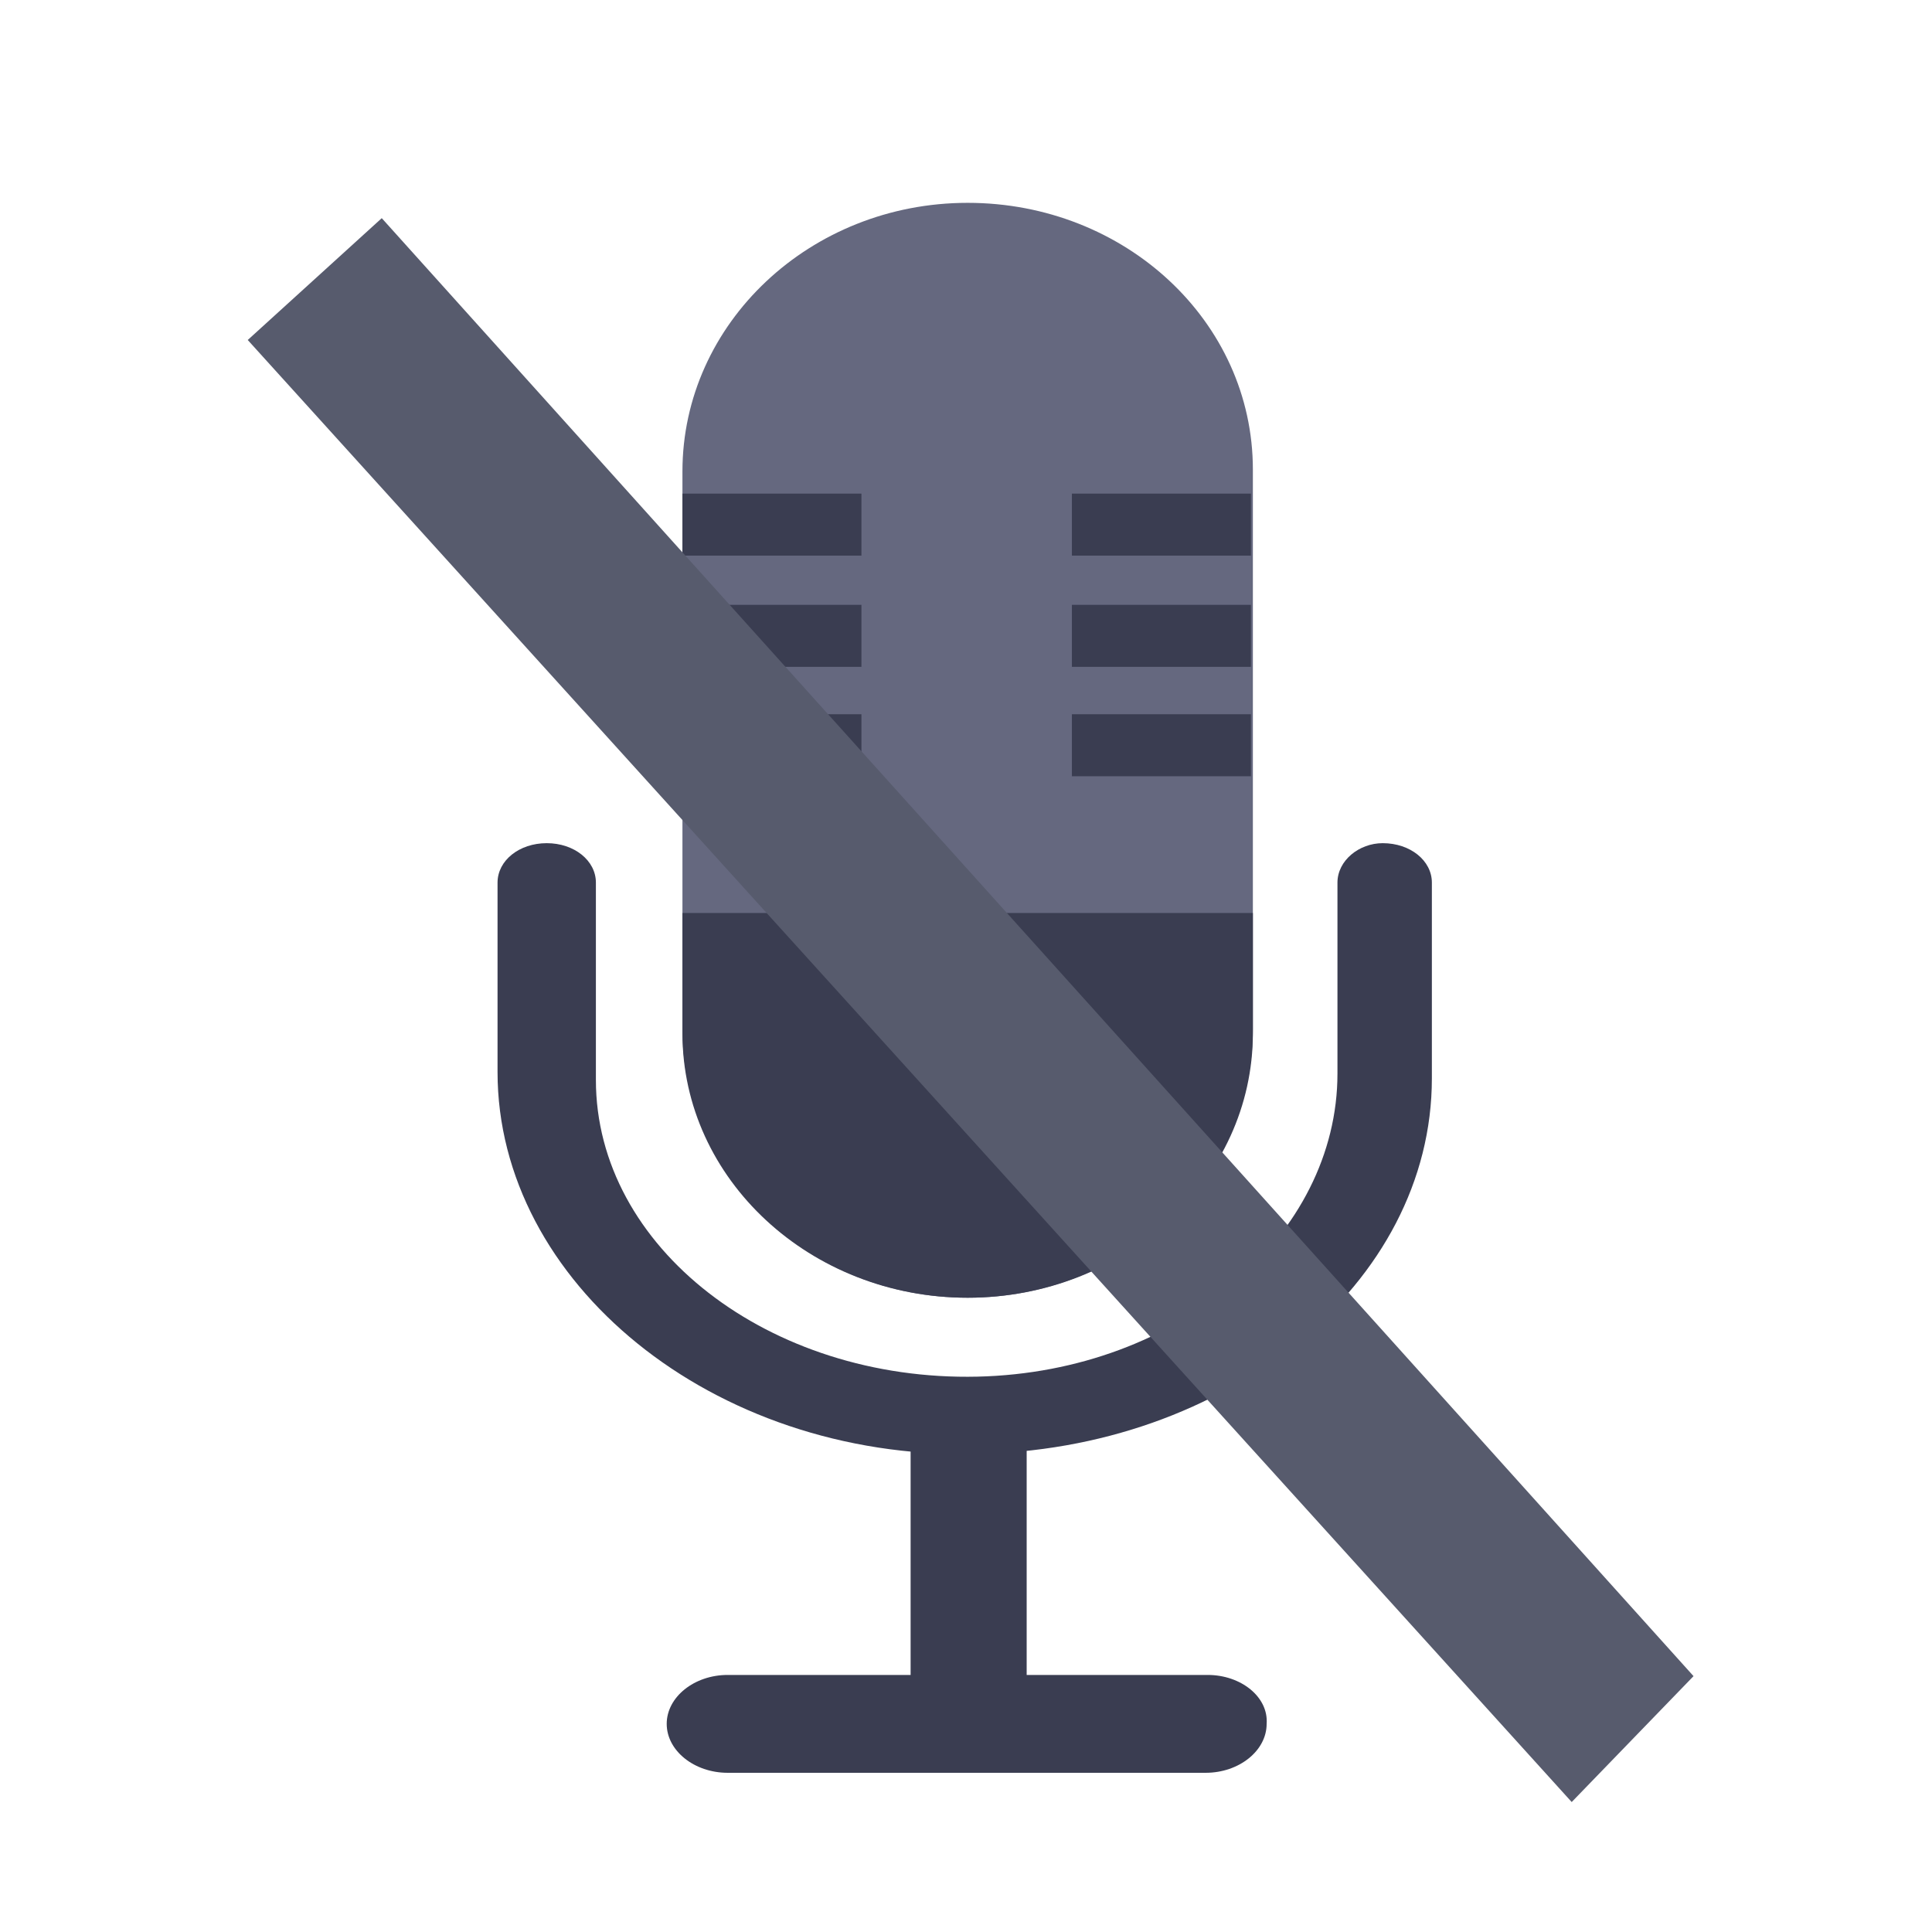
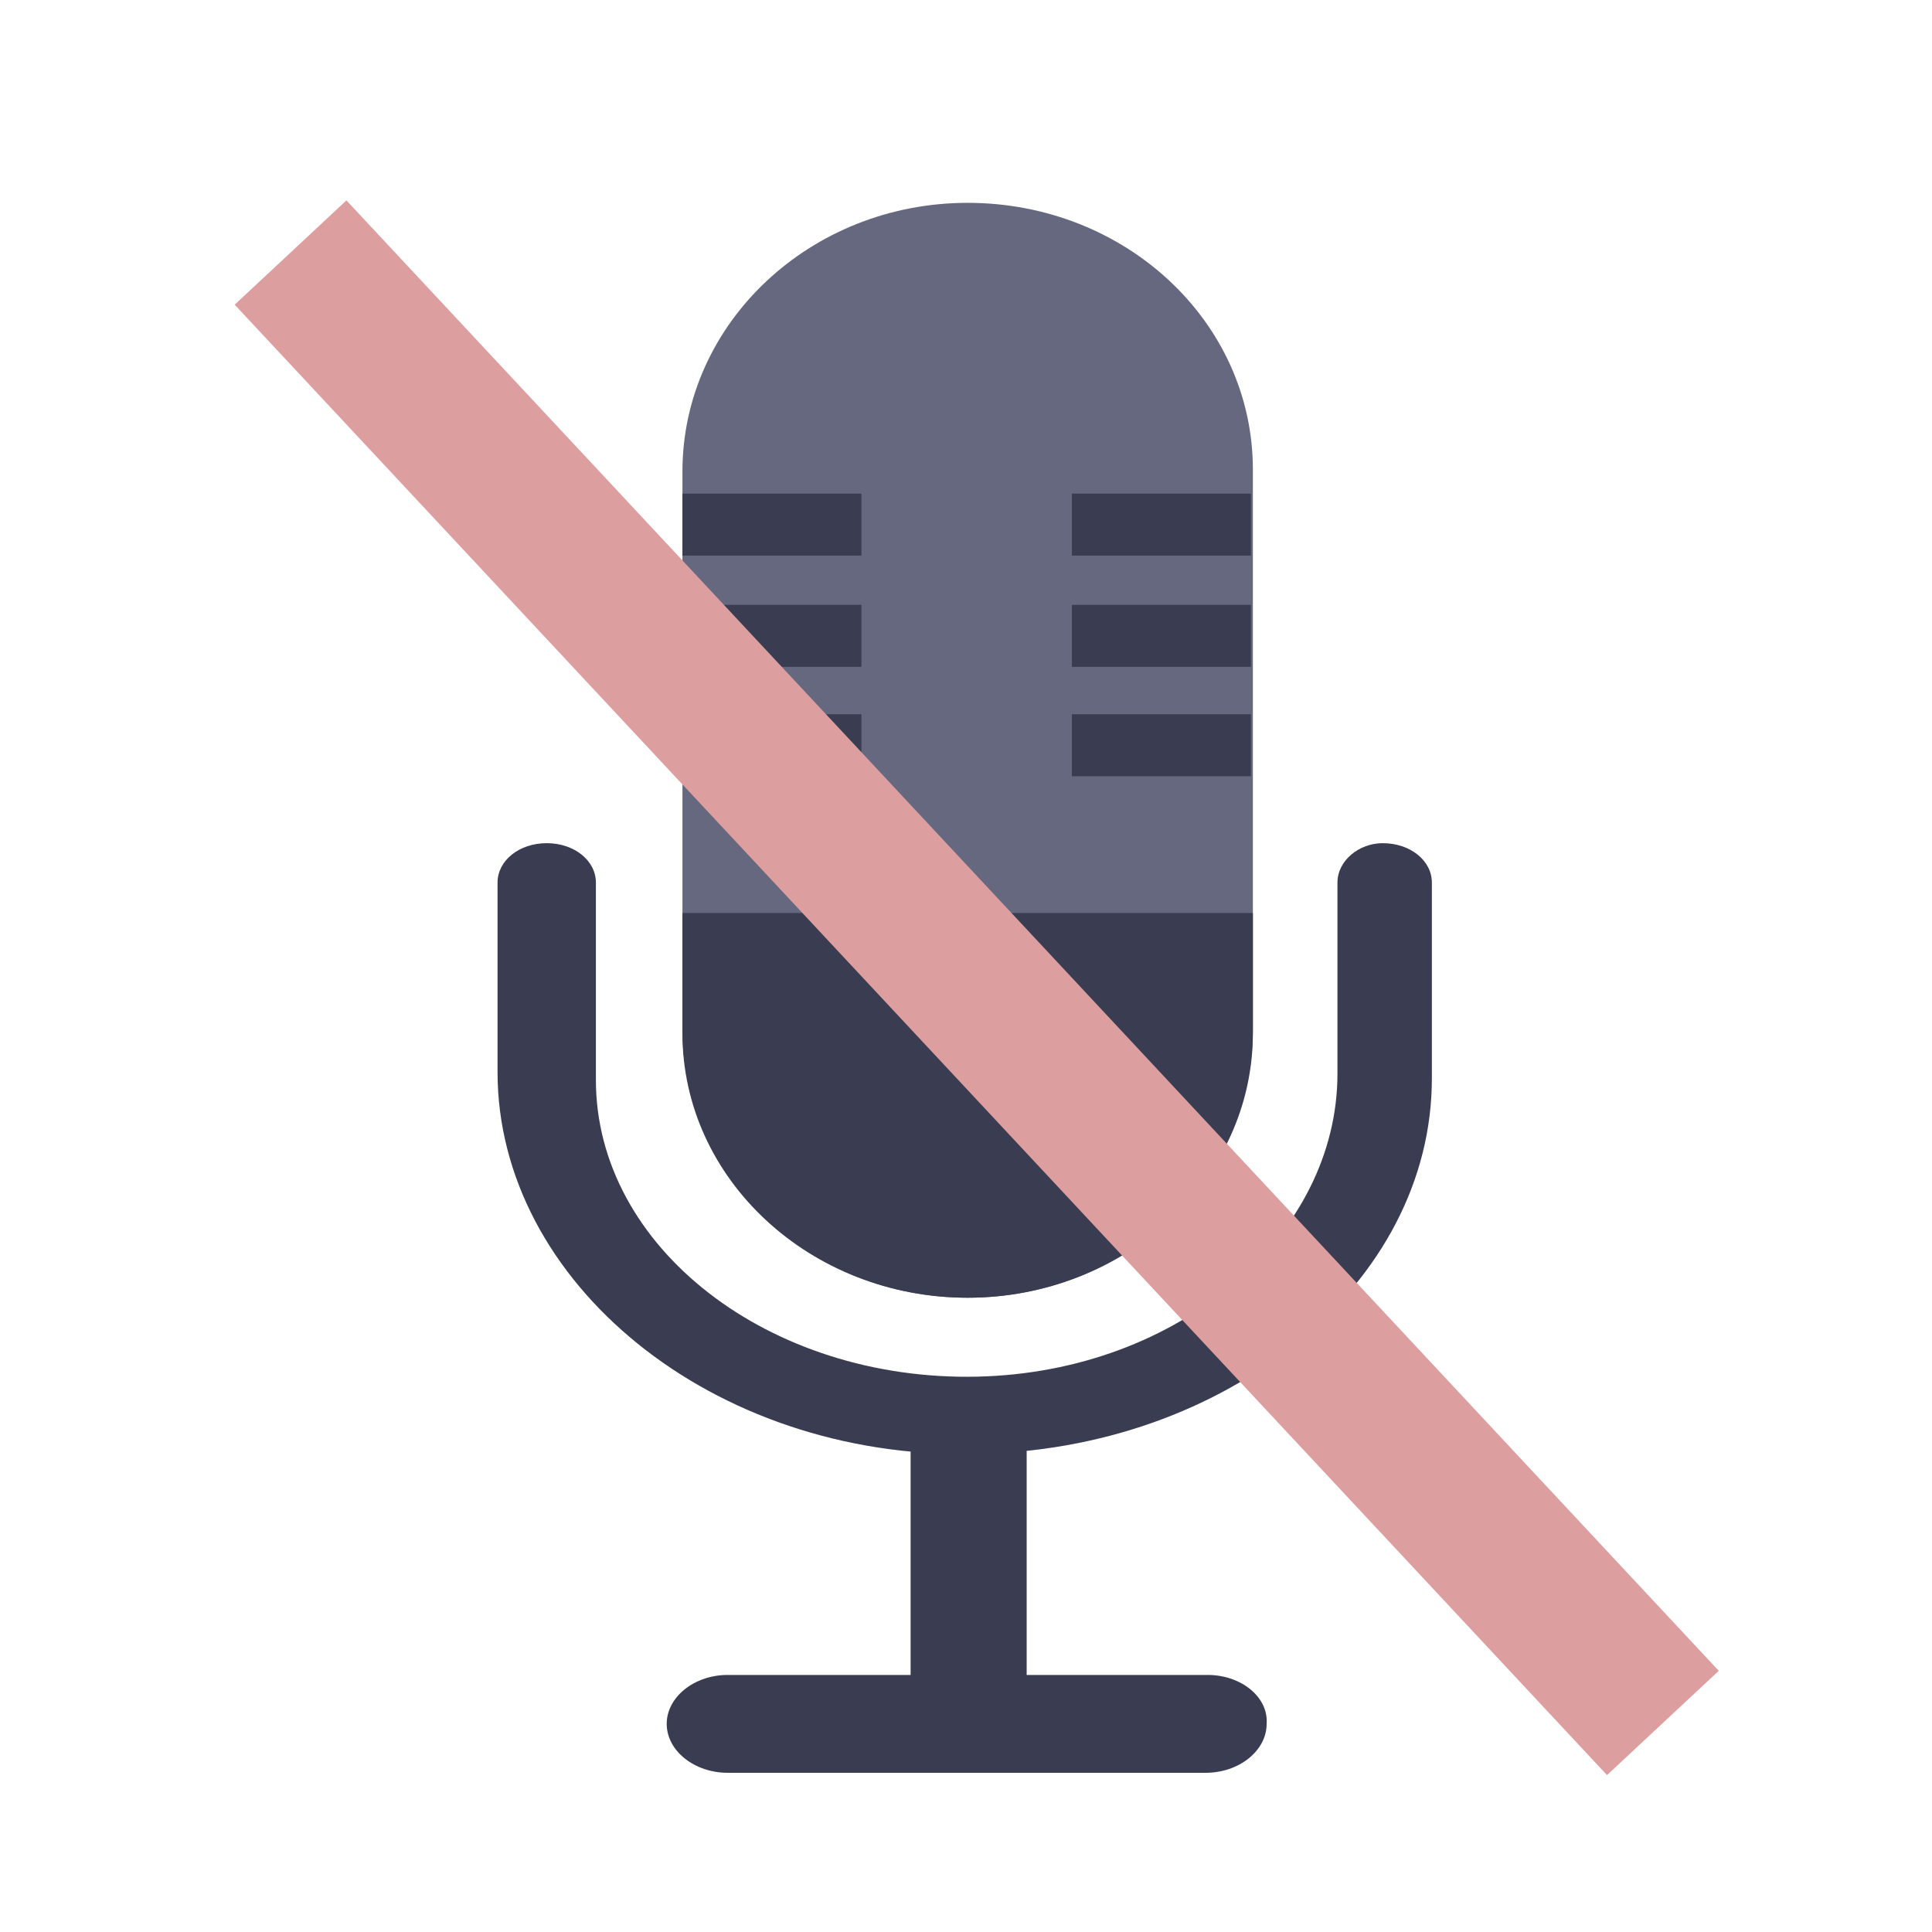
<svg xmlns="http://www.w3.org/2000/svg" version="1.1" id="Layer_1" x="0px" y="0px" viewBox="0 0 260096 260096" xml:space="preserve" width="512" height="512">
  <defs id="defs63">
    <linearGradient id="SVGID_1_" gradientUnits="userSpaceOnUse" x1="0" y1="258" x2="512" y2="258" gradientTransform="matrix(508,0,0,-508,1170.984,262128)">
      <stop offset="0" style="stop-color:#0277bd;stop-opacity:1" id="stop2" />
      <stop offset="1" style="stop-color:#fd7d3e;stop-opacity:1" id="stop10" />
    </linearGradient>
  </defs>
  <rect x="122591.91" y="192128.44" style="fill:#3a3d51;fill-opacity:1;stroke-width:593.015" width="15623.693" height="39946.34" id="rect4" />
  <path style="fill:#65687f;fill-opacity:1;stroke:none;stroke-width:642.481;stroke-opacity:1" d="m 130271.35,27307.186 v 0 c -21184.66,0 -38397.204,16211.451 -38397.204,36164.009 v 75071.485 c 0,19952.56 17212.544,36164 38397.204,36164 v 0 c 21184.68,0 38397.21,-16211.44 38397.21,-36164 V 63221.785 c 0,-19952.553 -17212.53,-35914.599 -38397.21,-35914.599 z" id="path6" />
  <g id="g22" transform="matrix(662.0209,0,0,613.6787,-37881.941,-16761.063)" style="fill:#3a3d51;fill-opacity:1">
    <path style="fill:#3a3d51;fill-opacity:1" d="M 196,227.6 V 254 c 0,32 26,58 58,58 v 0 c 32,0 58,-26 58,-58 v -26.4 z" id="path8" />
    <rect x="275.2" y="135.6" style="fill:#3a3d51;fill-opacity:1" width="36.4" height="13.6" id="rect10" />
    <rect x="275.2" y="160" style="fill:#3a3d51;fill-opacity:1" width="36.4" height="13.6" id="rect12" />
    <rect x="275.2" y="184" style="fill:#3a3d51;fill-opacity:1" width="36.4" height="13.6" id="rect14" />
    <rect x="196" y="135.6" style="fill:#3a3d51;fill-opacity:1" width="36.4" height="13.6" id="rect16" />
    <rect x="196" y="160" style="fill:#3a3d51;fill-opacity:1" width="36.4" height="13.6" id="rect18" />
    <rect x="196" y="184" style="fill:#3a3d51;fill-opacity:1" width="36.4" height="13.6" id="rect20" />
  </g>
  <g id="g28" transform="matrix(662.0209,0,0,531.2014,-37881.941,8971.867)" style="fill:#3a3d51;fill-opacity:1">
    <path style="fill:#3a3d51;fill-opacity:1" d="m 329.2,206.8 v 48.4 c 0,40.8 -32,75.6 -73.2,76.8 -42.4,1.2 -77.6,-32.8 -77.6,-75.2 v -50 c 0,-5.6 -4.4,-10 -10,-10 v 0 c -5.6,0 -10,4.4 -10,10 v 48 c 0,53.2 43.6,98 96.8,96.8 51.6,-0.8 93.2,-43.2 93.2,-95.2 v -49.6 c 0,-5.6 -4.4,-10 -10,-10 v 0 c -4.8,0 -9.2,4.4 -9.2,10 z" id="path24" />
    <path style="fill:#3a3d51;fill-opacity:1" d="m 302.8,407.6 h -97.6 c -6.8,0 -12.4,5.6 -12.4,12.4 v 0 c 0,6.8 5.6,12.4 12.4,12.4 h 97.2 c 6.8,0 12.4,-5.6 12.4,-12.4 v 0 c 0.4,-6.8 -5.2,-12.4 -12,-12.4 z" id="path26" />
  </g>
  <g id="g30" transform="matrix(705.6306,0,0,553.4239,-44152.351,-5.575253)">
</g>
  <g id="g32" transform="matrix(705.6306,0,0,553.4239,-44152.351,-5.575253)">
</g>
  <g id="g34" transform="matrix(705.6306,0,0,553.4239,-44152.351,-5.575253)">
</g>
  <g id="g36" transform="matrix(705.6306,0,0,553.4239,-44152.351,-5.575253)">
</g>
  <g id="g38" transform="matrix(705.6306,0,0,553.4239,-44152.351,-5.575253)">
</g>
  <g id="g40" transform="matrix(705.6306,0,0,553.4239,-44152.351,-5.575253)">
</g>
  <g id="g42" transform="matrix(705.6306,0,0,553.4239,-44152.351,-5.575253)">
</g>
  <g id="g44" transform="matrix(705.6306,0,0,553.4239,-44152.351,-5.575253)">
</g>
  <g id="g46" transform="matrix(705.6306,0,0,553.4239,-44152.351,-5.575253)">
</g>
  <g id="g48" transform="matrix(705.6306,0,0,553.4239,-44152.351,-5.575253)">
</g>
  <g id="g50" transform="matrix(705.6306,0,0,553.4239,-44152.351,-5.575253)">
</g>
  <g id="g52" transform="matrix(705.6306,0,0,553.4239,-44152.351,-5.575253)">
</g>
  <g id="g54" transform="matrix(705.6306,0,0,553.4239,-44152.351,-5.575253)">
</g>
  <g id="g56" transform="matrix(705.6306,0,0,553.4239,-44152.351,-5.575253)">
</g>
  <g id="g58" transform="matrix(705.6306,0,0,553.4239,-44152.351,-5.575253)">
</g>
-   <path style="fill:#575b6d;fill-opacity:1;stroke:none;stroke-width:508px;stroke-linecap:butt;stroke-linejoin:miter;stroke-opacity:1" d="M 33351.492,45771.66 211590.6,242600.14 227992.97,225651.01 51394.103,29369.288 Z" id="path859" />
+   <path style="fill:#f9a3a3;fill-opacity:1;stroke:#dc9e9e;stroke-width:20577.17;stroke-linecap:butt;stroke-linejoin:miter;stroke-miterlimit:4;stroke-dasharray:none;stroke-opacity:1" d="M 39117.365,33999.774 223867.35,231954.58" id="path833" />
</svg>
